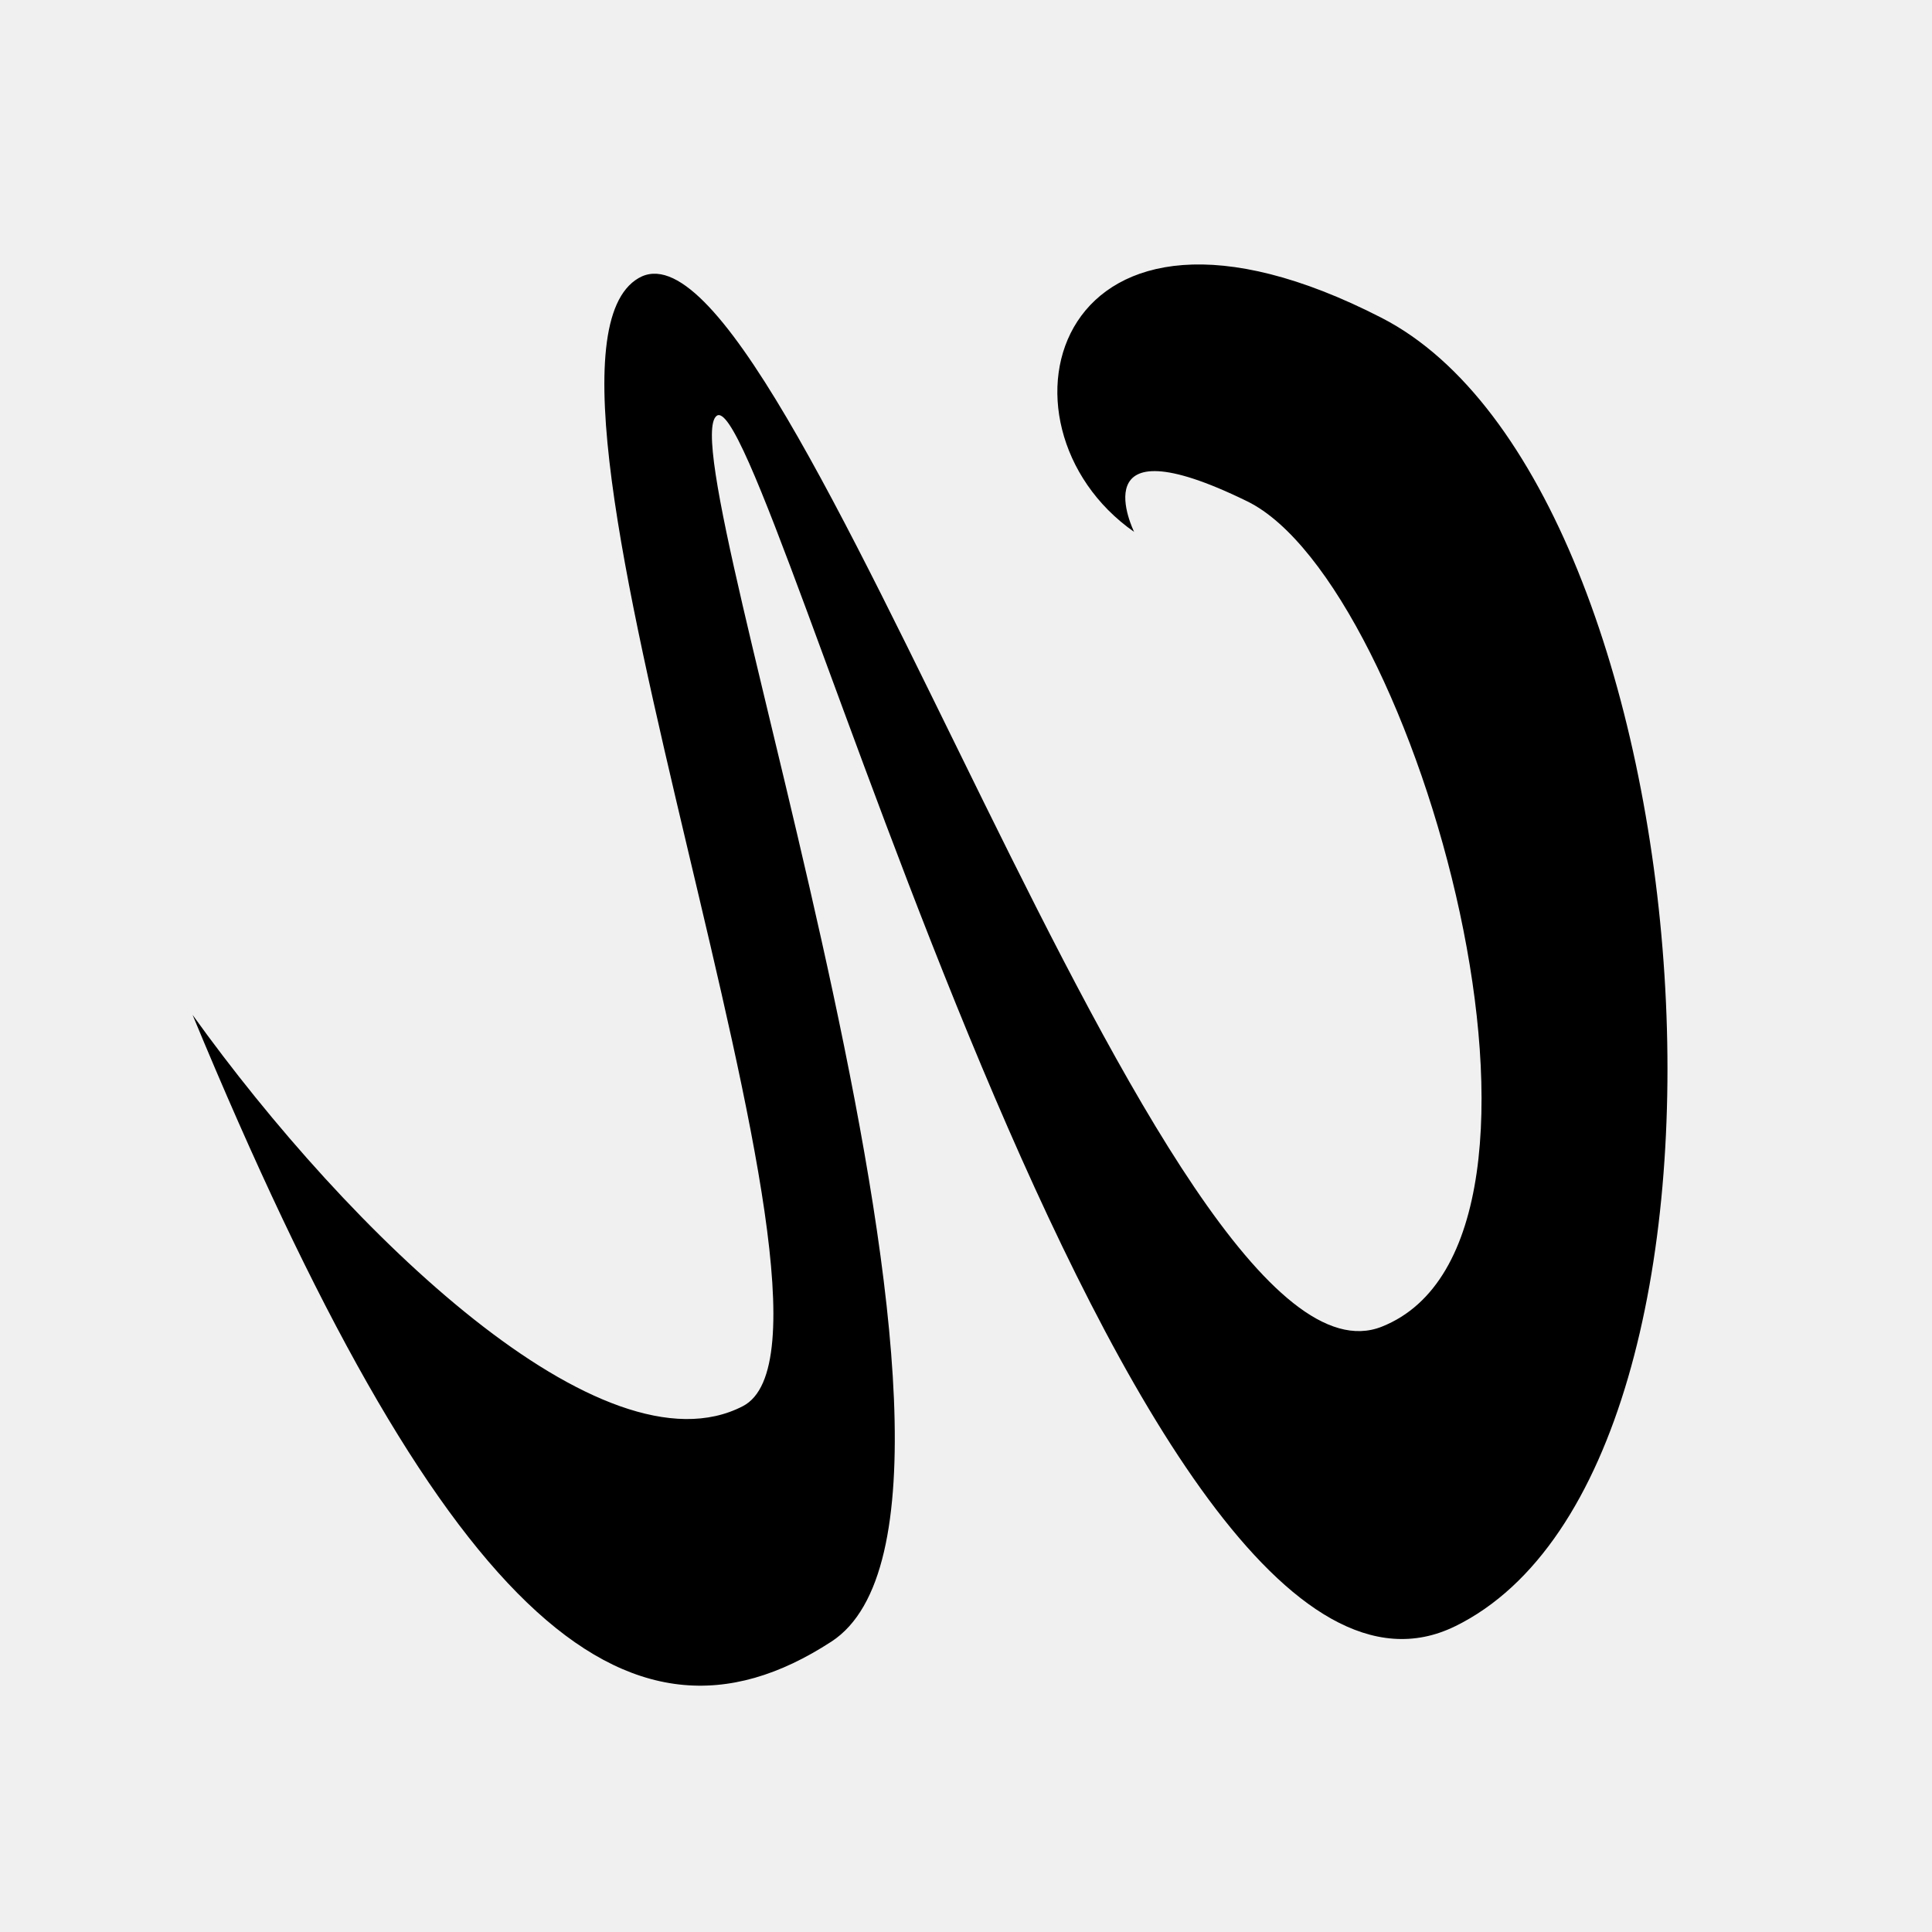
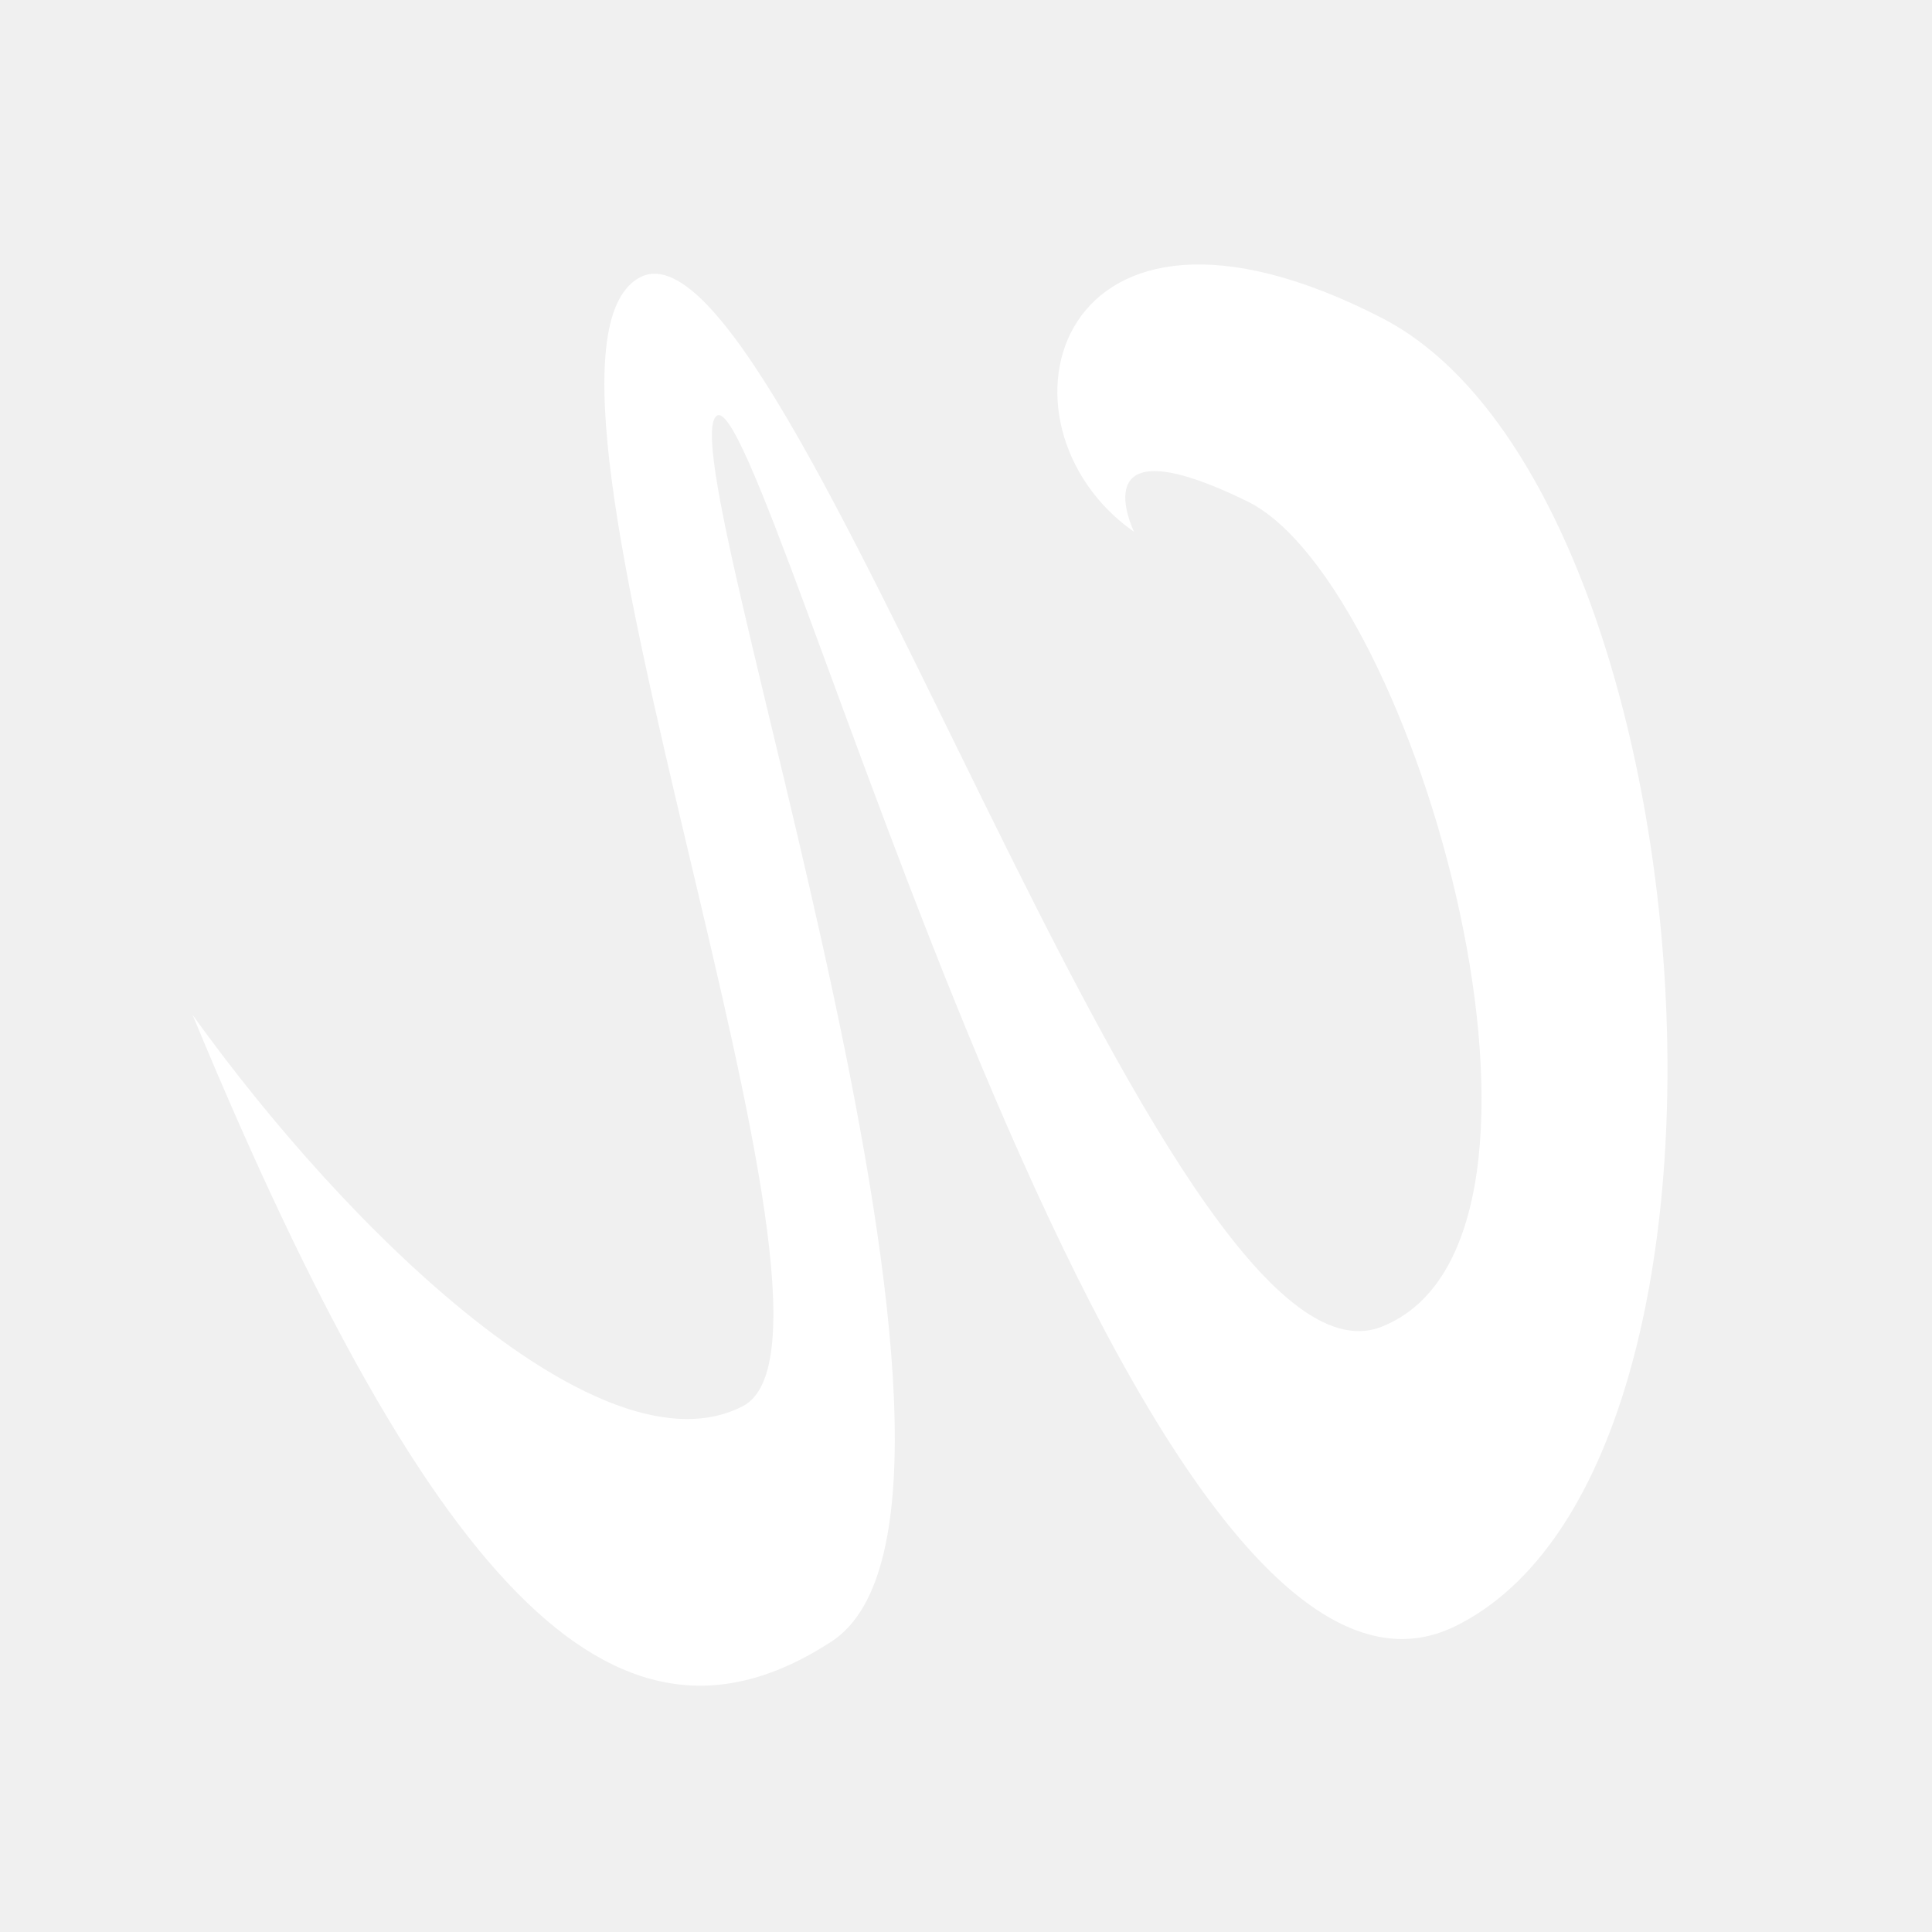
<svg xmlns="http://www.w3.org/2000/svg" id="svg9654" viewBox="0 0 638.416 638.416" height="180.18mm" width="180.18mm" version="1.1">
-   <path id="path10247" d="m480.83 537.4c108.21-53.097 84.364-376.53-24.244-432.35-108.61-55.814-132.33 35.355-81.822 70.711 0 0-18.455-37.431 37.376-10.102 55.831 27.33 116.64 244.1 44.447 272.74-72.192 28.642-196.47-375.06-245.58-346.5-49.112 28.559 80.579 348.9 34.458 372.76-46.121 23.861-130.12-57.214-181.83-129.3 81.629 197.15 142.67 251.67 211.12 207.08 68.455-44.589-54.386-391.71-37.989-404.99 16.397-13.281 135.85 453.04 244.06 399.94z" />
+   <path id="path10247" d="m480.83 537.4c108.21-53.097 84.364-376.53-24.244-432.35-108.61-55.814-132.33 35.355-81.822 70.711 0 0-18.455-37.431 37.376-10.102 55.831 27.33 116.64 244.1 44.447 272.74-72.192 28.642-196.47-375.06-245.58-346.5-49.112 28.559 80.579 348.9 34.458 372.76-46.121 23.861-130.12-57.214-181.83-129.3 81.629 197.15 142.67 251.67 211.12 207.08 68.455-44.589-54.386-391.71-37.989-404.99 16.397-13.281 135.85 453.04 244.06 399.94z" fill="#fff" />
</svg>
